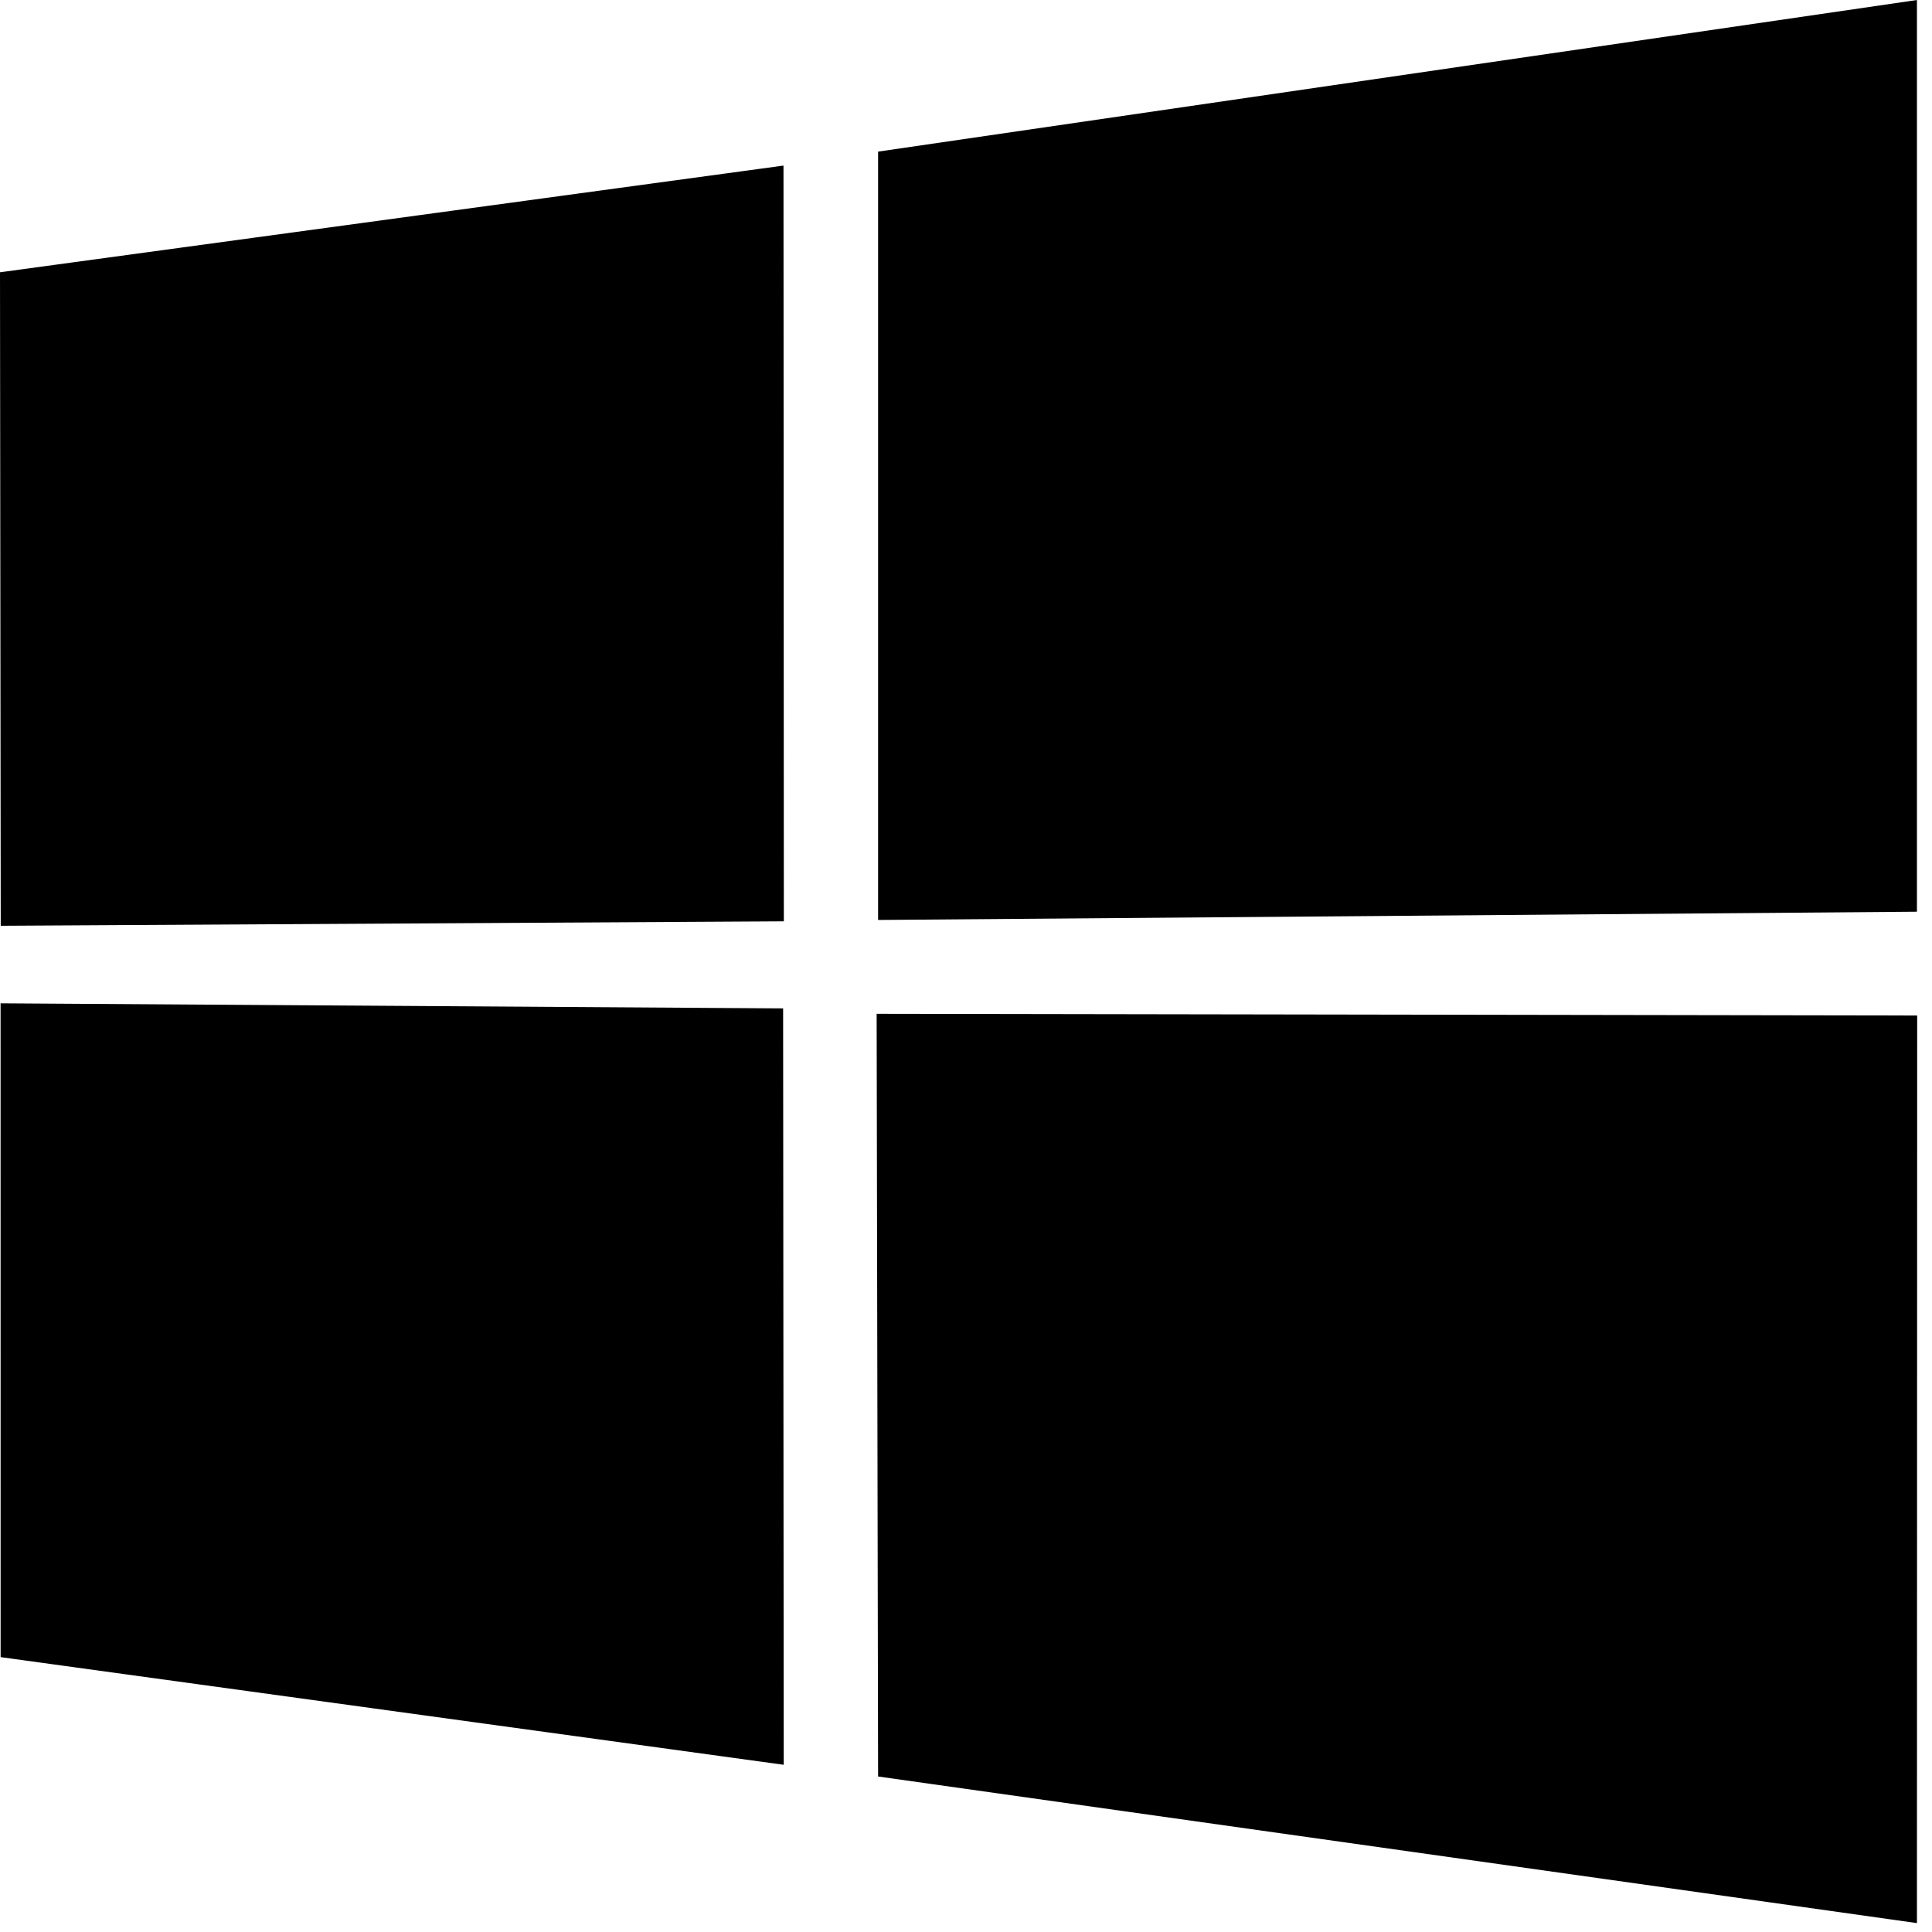
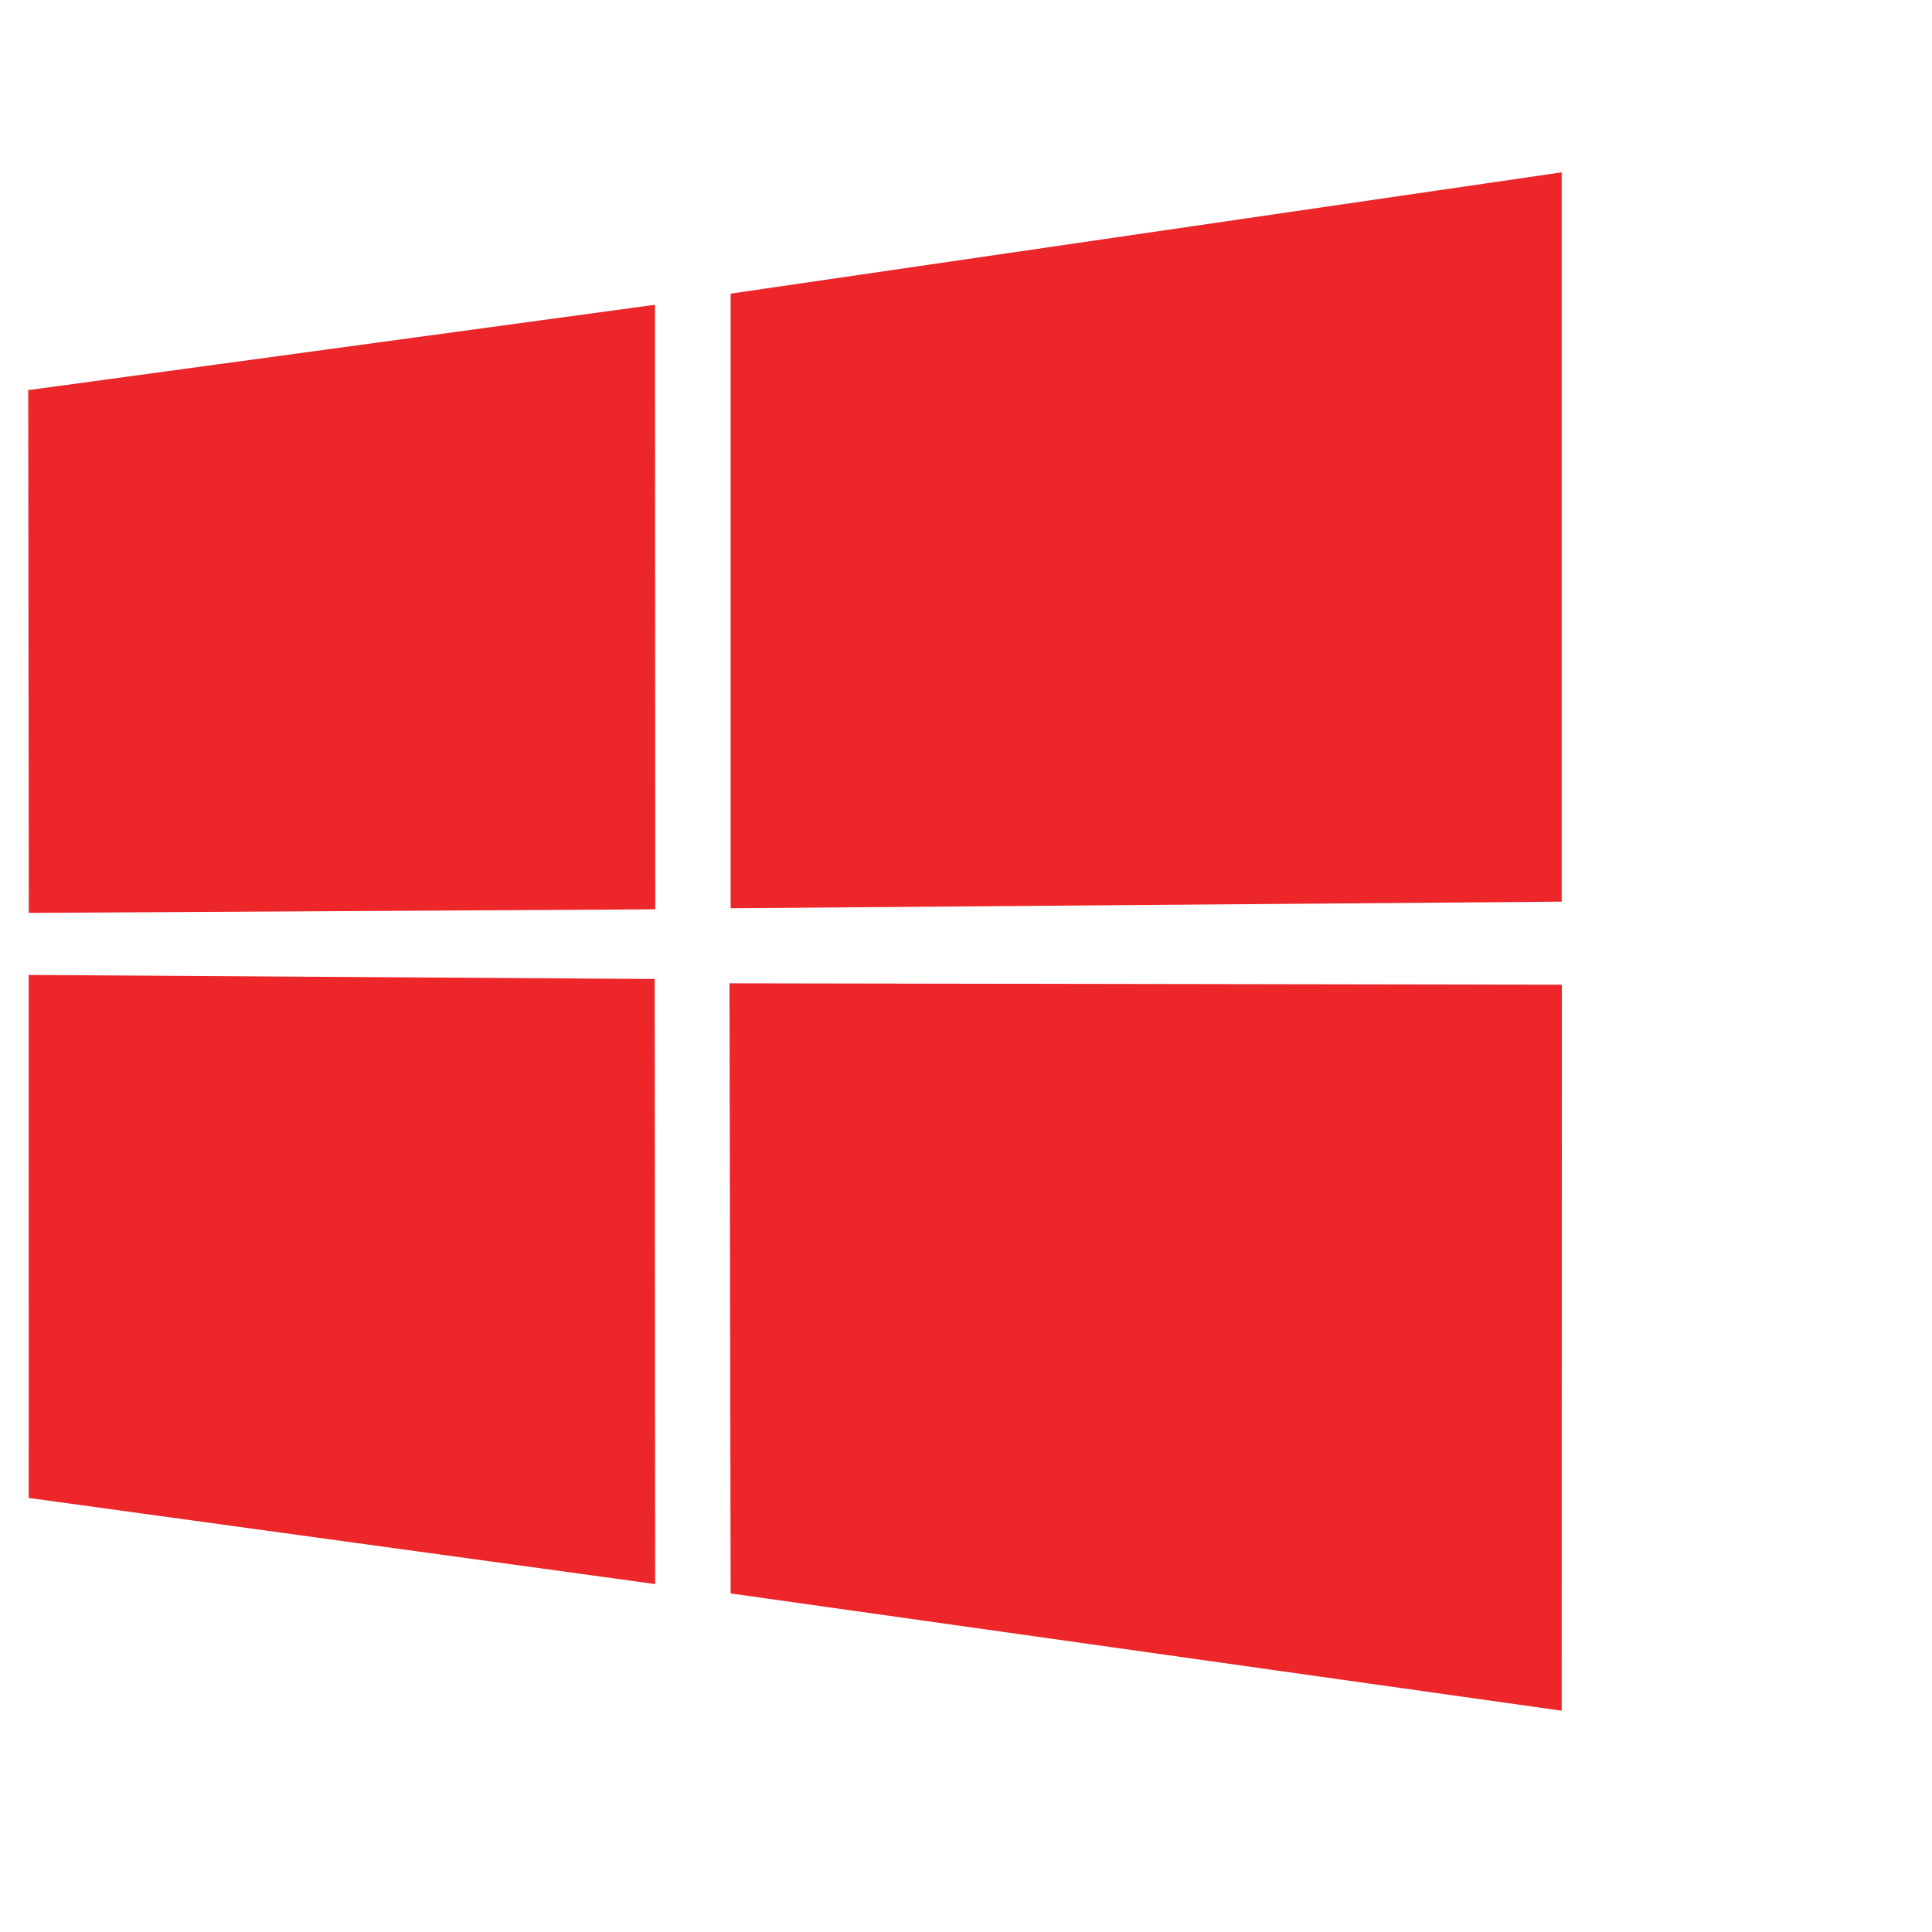
- <svg xmlns="http://www.w3.org/2000/svg" viewBox="0 0 88 88" id="svg3409" version="1.1">
-   <defs id="defs3415" />
-   <path d="m 0,12.402 35.687,-4.86 0.016,34.423 -35.67,0.203 z m 35.67,33.529 0.028,34.453 -35.67,-4.904 -0.002,-29.78 z M 39.996,6.906 87.314,0 l 0,41.527 -47.318,0.376 z m 47.329,39.349 -0.011,41.34 -47.318,-6.678 -0.066,-34.739 z" id="path3411" />
+ <svg xmlns="http://www.w3.org/2000/svg" width="170px" viewBox="0 0 170 170" version="1.1" height="170px" id="svg4">
+   <defs id="defs8">
+     <clipPath id="a" clipPathUnits="userSpaceOnUse">
+       <path d="M 0,0 H 2467.7 V 3078.5 H 0 Z" id="path3341" />
+     </clipPath>
+   </defs>
+   <path d="m 2.482,34.328 55.15,-7.511 0.024,53.196 -55.123,0.314 z m 55.123,51.815 0.043,53.243 L 2.525,131.807 2.522,85.786 Z M 64.291,25.835 137.415,15.163 V 79.338 l -73.124,0.581 z m 73.141,60.809 -0.017,63.886 -73.124,-10.321 -0.102,-53.685 z" id="path3411" style="fill:#ed2629;fill-opacity:1;stroke-width:1.545" />
</svg>
